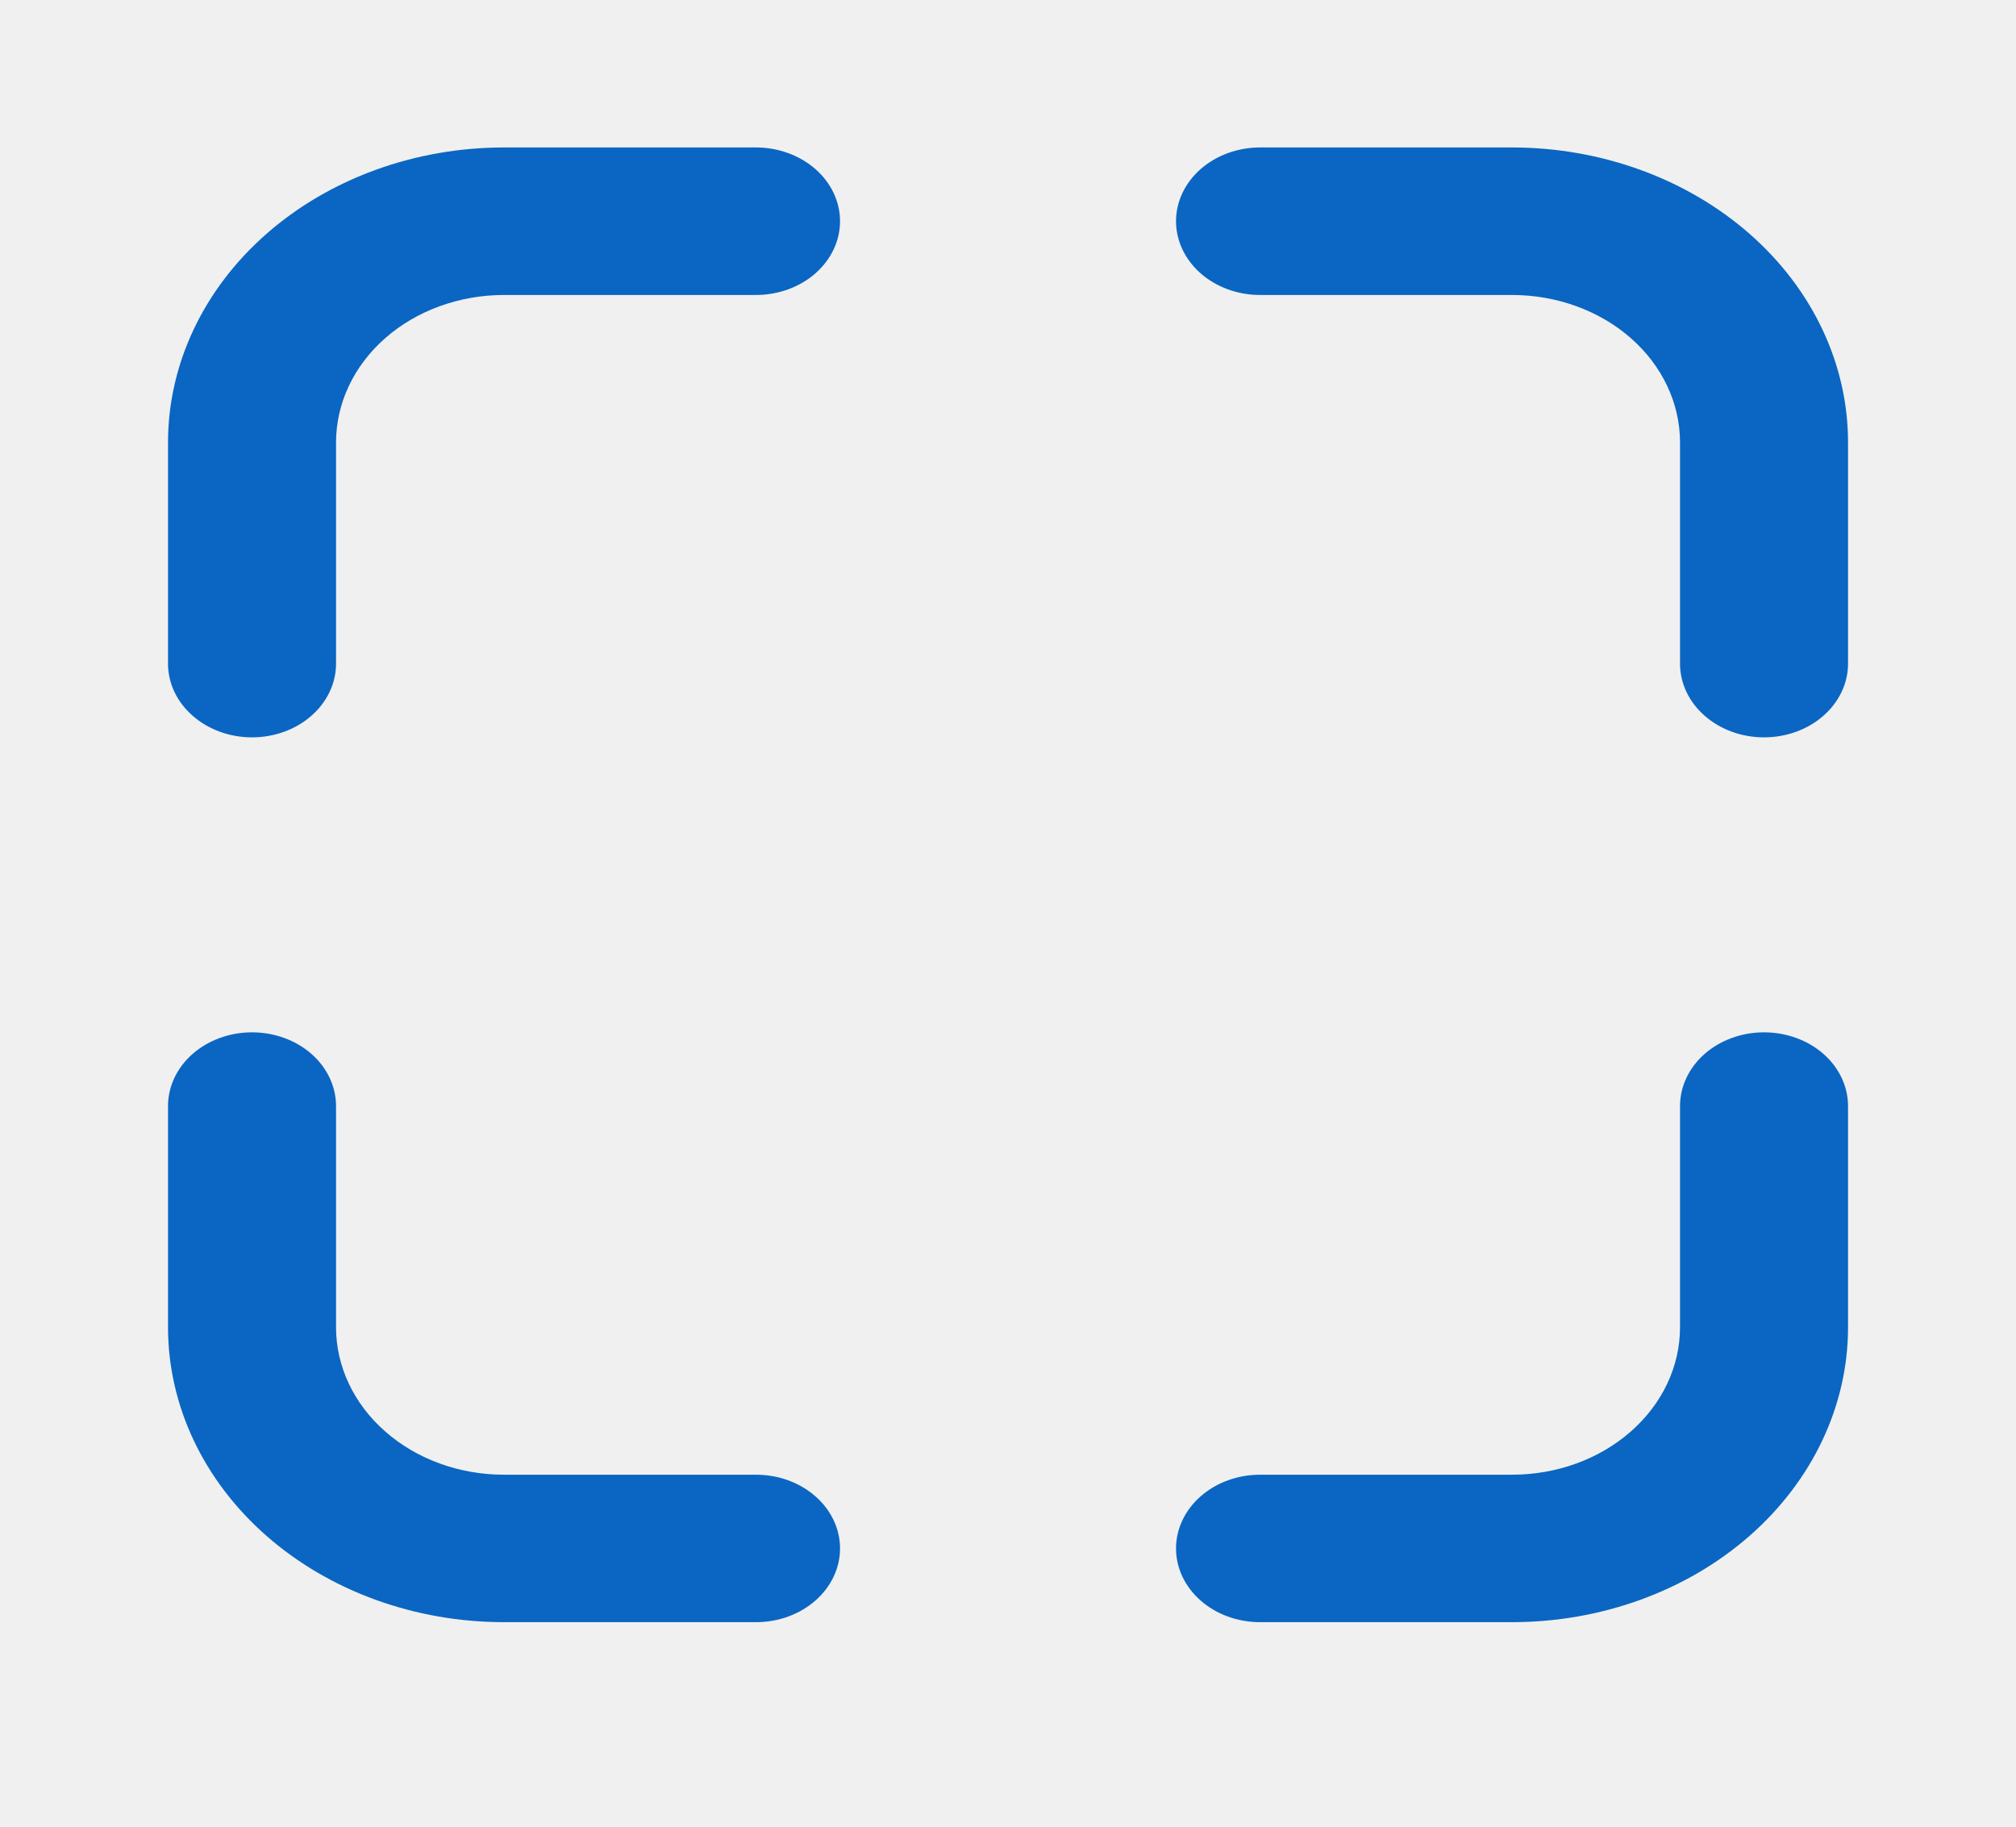
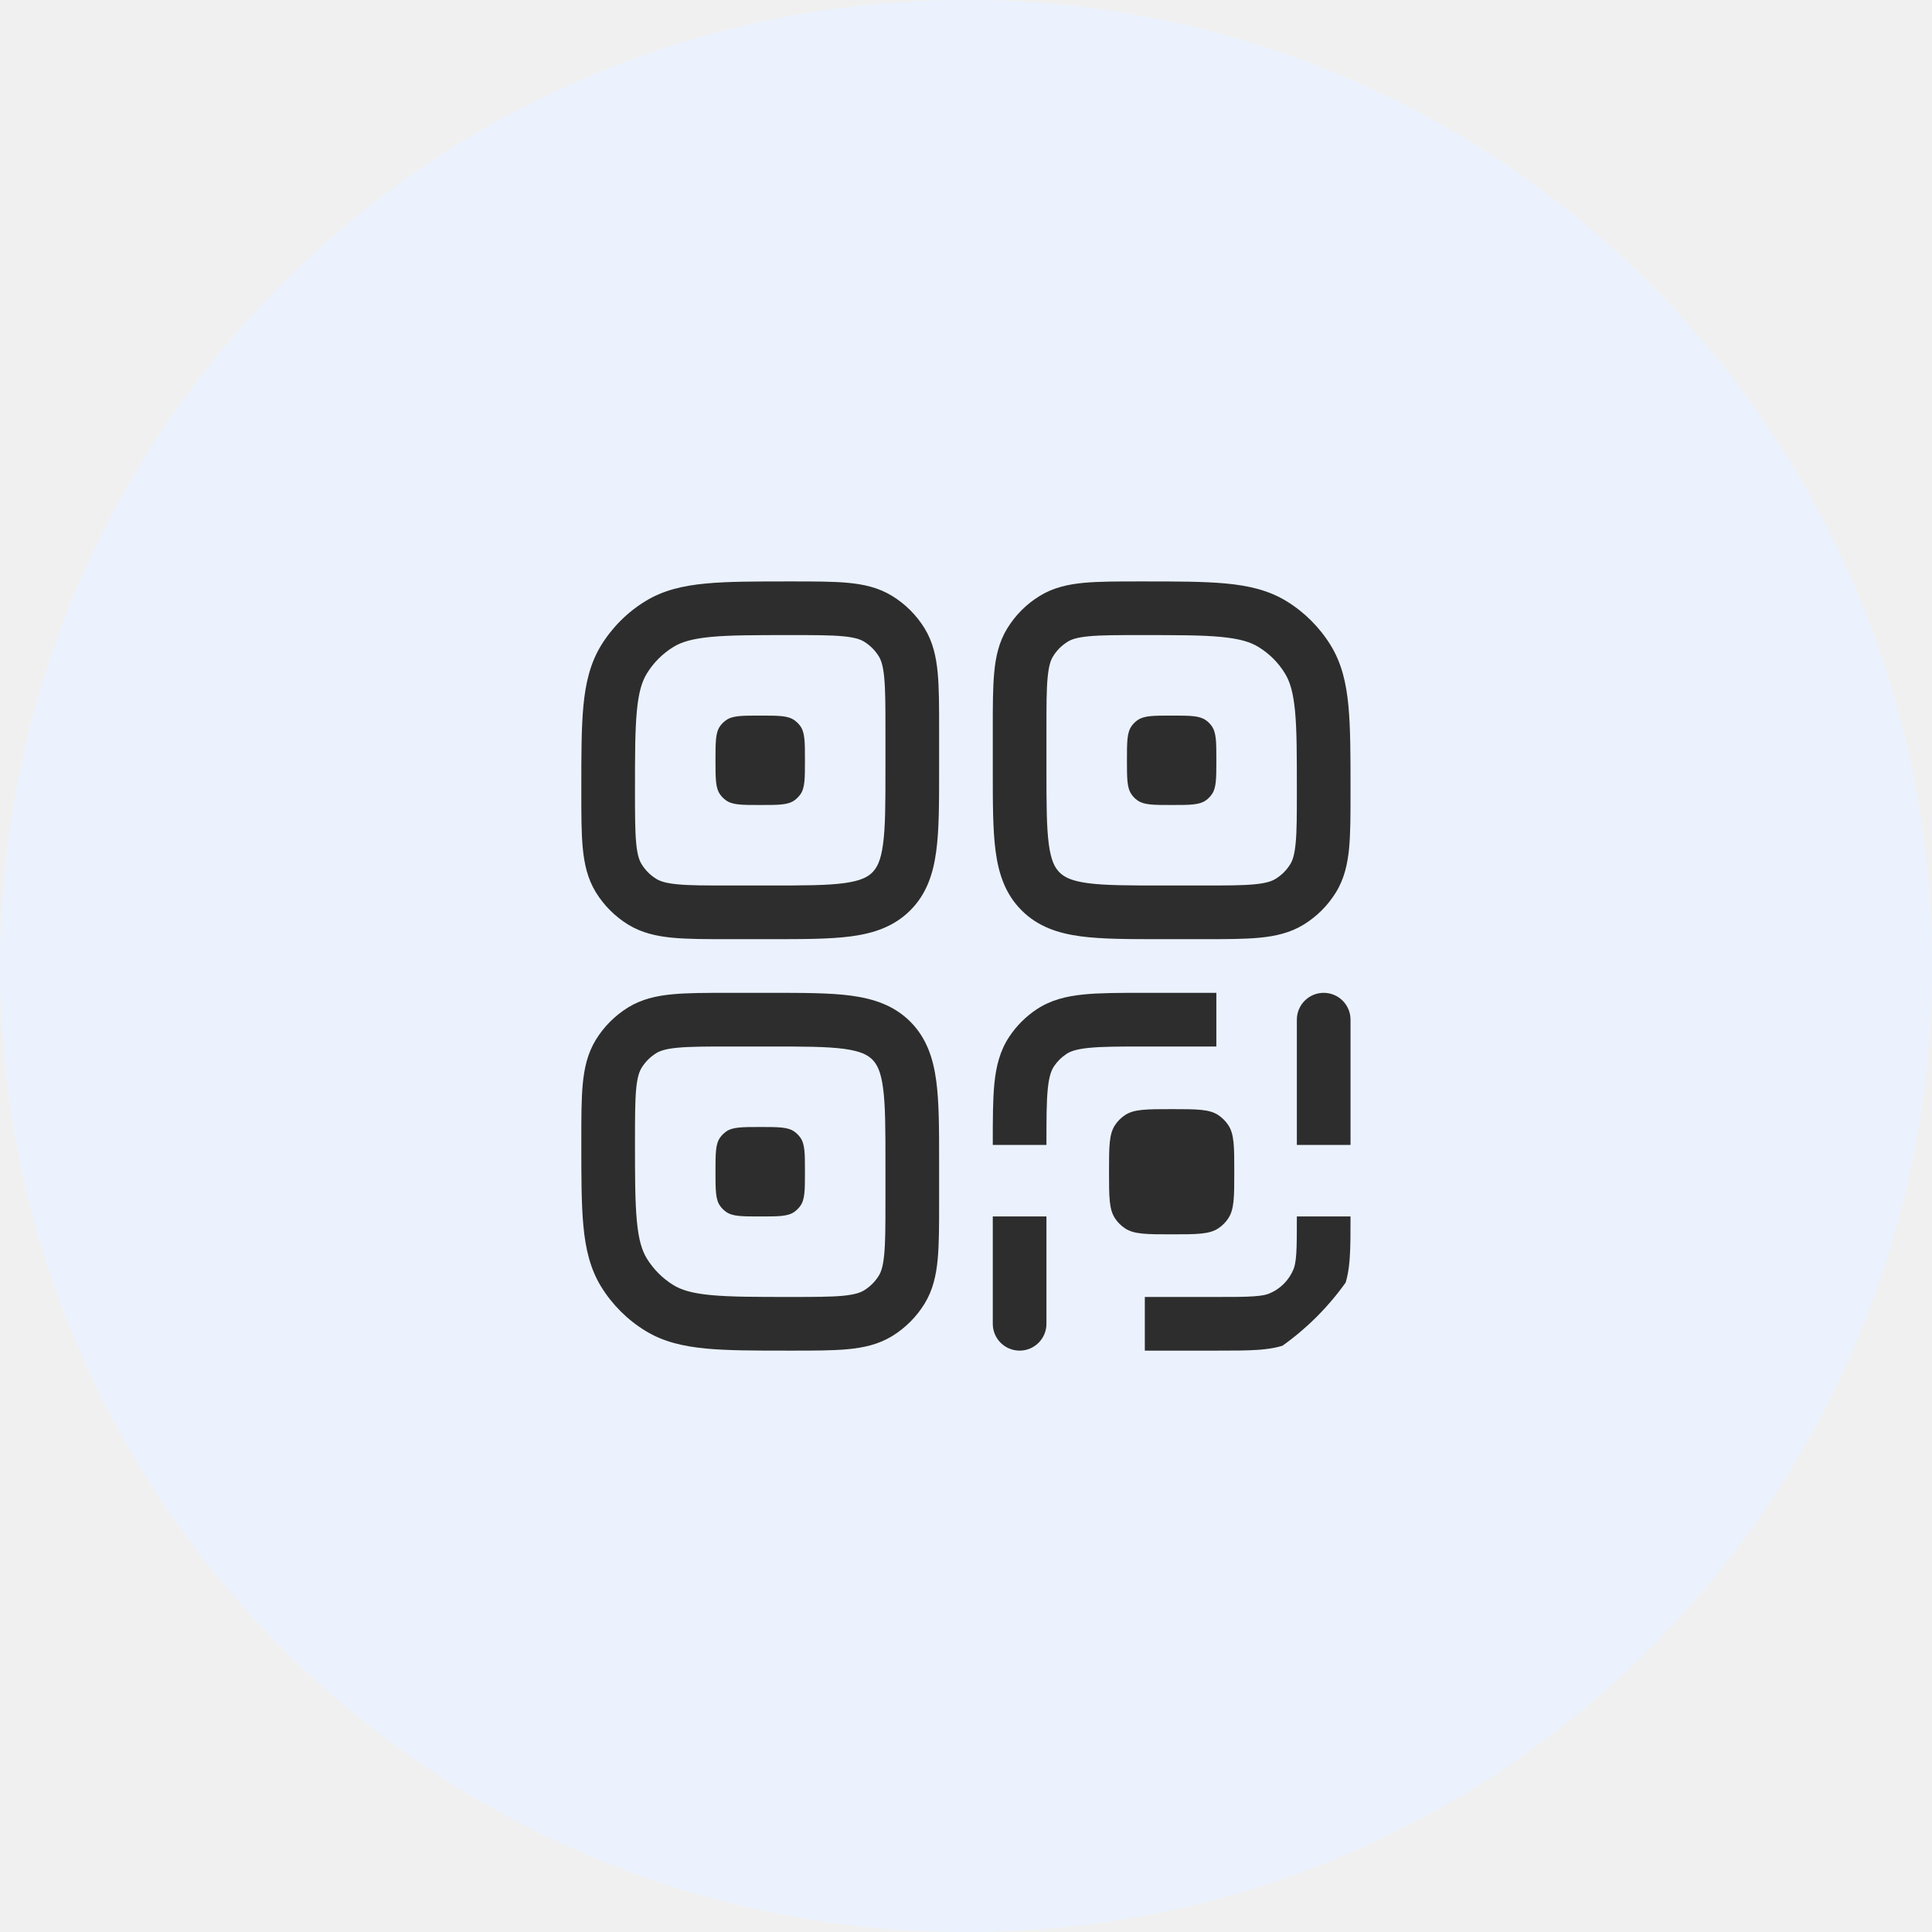
- <svg xmlns="http://www.w3.org/2000/svg" width="32" height="29" viewBox="0 0 32 29" fill="none">
-   <path d="M20 23.412H24C24.708 23.412 25.386 23.166 25.886 22.726C26.386 22.287 26.667 21.692 26.667 21.071V17.559C26.667 17.249 26.808 16.951 27.058 16.731C27.308 16.512 27.647 16.389 28 16.389C28.354 16.389 28.693 16.512 28.943 16.731C29.193 16.951 29.334 17.249 29.334 17.559V21.071C29.334 22.313 28.772 23.504 27.772 24.382C26.771 25.26 25.415 25.753 24 25.753H8C6.586 25.753 5.229 25.26 4.229 24.382C3.229 23.504 2.667 22.313 2.667 21.071V17.559C2.667 17.249 2.807 16.951 3.058 16.731C3.308 16.512 3.647 16.389 4 16.389C4.354 16.389 4.693 16.512 4.943 16.731C5.193 16.951 5.334 17.249 5.334 17.559V21.071C5.334 21.692 5.615 22.287 6.115 22.726C6.615 23.166 7.293 23.412 8 23.412H12C12.354 23.412 12.693 23.535 12.943 23.755C13.193 23.974 13.334 24.272 13.334 24.583C13.334 24.893 13.193 25.191 12.943 25.41C12.693 25.63 12.354 25.753 12 25.753H20C19.647 25.753 19.308 25.63 19.058 25.41C18.808 25.191 18.667 24.893 18.667 24.583C18.667 24.272 18.808 23.974 19.058 23.755C19.308 23.535 19.647 23.412 20 23.412ZM5.334 10.536C5.334 10.846 5.193 11.144 4.943 11.363C4.693 11.583 4.354 11.706 4 11.706C3.647 11.706 3.308 11.583 3.058 11.363C2.807 11.144 2.667 10.846 2.667 10.536V7.024C2.667 5.782 3.229 4.591 4.229 3.713C5.229 2.835 6.586 2.341 8 2.341L12 2.341C12.354 2.341 12.693 2.465 12.943 2.684C13.193 2.904 13.334 3.201 13.334 3.512C13.334 3.822 13.193 4.12 12.943 4.34C12.693 4.559 12.354 4.683 12 4.683H8C7.293 4.683 6.615 4.929 6.115 5.368C5.615 5.807 5.334 6.403 5.334 7.024V10.536ZM26.667 10.536V7.024C26.667 6.403 26.386 5.807 25.886 5.368C25.386 4.929 24.708 4.683 24 4.683H20C19.647 4.683 19.308 4.559 19.058 4.34C18.808 4.12 18.667 3.822 18.667 3.512C18.667 3.201 18.808 2.904 19.058 2.684C19.308 2.465 19.647 2.341 20 2.341H24C25.415 2.341 26.771 2.835 27.772 3.713C28.772 4.591 29.334 5.782 29.334 7.024V10.536C29.334 10.846 29.193 11.144 28.943 11.363C28.693 11.583 28.354 11.706 28 11.706C27.647 11.706 27.308 11.583 27.058 11.363C26.808 11.144 26.667 10.846 26.667 10.536Z" fill="#0A66C2" />
+ <svg xmlns="http://www.w3.org/2000/svg" width="36" height="36" viewBox="0 0 36 36" fill="none">
+   <g filter="url(#filter0_b_1060_24197)">
+     <rect width="36" height="36" rx="18" fill="#EBF2FE" />
+     <g clip-path="url(#clip0_1060_24197)">
+       <path d="M13.418 13.53C13.332 13.651 13.332 13.823 13.332 14.167C13.332 14.51 13.332 14.682 13.418 14.803C13.448 14.846 13.486 14.884 13.529 14.914C13.65 15 13.822 15 14.165 15C14.509 15 14.681 15 14.802 14.914C14.845 14.884 14.882 14.846 14.913 14.803C14.999 14.682 14.999 14.51 14.999 14.167C14.999 13.823 14.999 13.651 14.913 13.53C14.882 13.487 14.845 13.45 14.802 13.42C14.681 13.334 14.509 13.334 14.165 13.334C13.822 13.334 13.65 13.334 13.529 13.42C13.486 13.45 13.448 13.487 13.418 13.53Z" fill="#2D2D2D" />
+       <path fill-rule="evenodd" clip-rule="evenodd" d="M15.802 10.86C16.096 10.888 16.371 10.949 16.623 11.104C16.87 11.255 17.077 11.462 17.229 11.709C17.383 11.961 17.444 12.236 17.472 12.531C17.499 12.813 17.499 13.16 17.499 13.576L17.499 14.368C17.499 14.967 17.499 15.467 17.445 15.863C17.389 16.282 17.265 16.66 16.962 16.963C16.658 17.267 16.28 17.391 15.862 17.447C15.465 17.5 14.966 17.5 14.367 17.5L13.575 17.5C13.159 17.5 12.811 17.5 12.529 17.473C12.234 17.445 11.96 17.384 11.707 17.23C11.461 17.079 11.253 16.871 11.102 16.625C10.948 16.373 10.887 16.098 10.859 15.803C10.832 15.521 10.832 15.174 10.832 14.757V14.708C10.832 14.075 10.832 13.564 10.871 13.153C10.911 12.729 10.997 12.36 11.2 12.027C11.407 11.691 11.689 11.408 12.026 11.202C12.358 10.998 12.727 10.913 13.152 10.873C13.563 10.834 14.073 10.834 14.707 10.834H14.756C15.172 10.834 15.519 10.834 15.802 10.86ZM15.707 11.856C15.478 11.834 15.178 11.834 14.732 11.834C14.068 11.834 13.604 11.834 13.246 11.868C12.895 11.902 12.697 11.963 12.548 12.055C12.347 12.178 12.177 12.348 12.053 12.55C11.962 12.698 11.9 12.897 11.867 13.248C11.833 13.606 11.832 14.069 11.832 14.733C11.832 15.18 11.833 15.479 11.854 15.708C11.875 15.93 11.913 16.034 11.955 16.102C12.024 16.214 12.118 16.309 12.23 16.377C12.299 16.419 12.402 16.457 12.624 16.478C12.853 16.5 13.153 16.5 13.599 16.5H14.332C14.975 16.5 15.406 16.499 15.728 16.456C16.036 16.414 16.168 16.343 16.255 16.256C16.341 16.169 16.413 16.038 16.454 15.73C16.498 15.408 16.499 14.976 16.499 14.334V13.6C16.499 13.154 16.498 12.854 16.476 12.625C16.455 12.404 16.418 12.3 16.376 12.231C16.307 12.119 16.213 12.025 16.101 11.956C16.032 11.914 15.928 11.877 15.707 11.856Z" fill="#2D2D2D" />
+       <path d="M21.085 13.53C20.999 13.651 20.999 13.823 20.999 14.167C20.999 14.51 20.999 14.682 21.085 14.803C21.115 14.846 21.152 14.884 21.195 14.914C21.317 15 21.488 15 21.832 15C22.176 15 22.347 15 22.469 14.914C22.512 14.884 22.549 14.846 22.579 14.803C22.665 14.682 22.665 14.51 22.665 14.167C22.665 13.823 22.665 13.651 22.579 13.53C22.549 13.487 22.512 13.45 22.469 13.42C22.347 13.334 22.176 13.334 21.832 13.334C21.488 13.334 21.317 13.334 21.195 13.42C21.152 13.45 21.115 13.487 21.085 13.53Z" fill="#2D2D2D" />
+       <path fill-rule="evenodd" clip-rule="evenodd" d="M21.242 10.834H21.291C21.924 10.834 22.435 10.834 22.846 10.873C23.27 10.913 23.639 10.998 23.972 11.202C24.308 11.408 24.591 11.691 24.797 12.027C25.001 12.36 25.086 12.729 25.126 13.153C25.165 13.564 25.165 14.075 25.165 14.708V14.757C25.165 15.174 25.165 15.521 25.139 15.803C25.11 16.098 25.05 16.373 24.895 16.625C24.744 16.871 24.537 17.079 24.29 17.23C24.038 17.384 23.763 17.445 23.468 17.473C23.186 17.5 22.839 17.5 22.423 17.5L21.631 17.5C21.032 17.5 20.532 17.5 20.136 17.447C19.717 17.391 19.339 17.267 19.036 16.963C18.732 16.66 18.608 16.282 18.552 15.863C18.499 15.467 18.499 14.967 18.499 14.368V13.576C18.499 13.16 18.499 12.813 18.526 12.531C18.553 12.236 18.614 11.961 18.769 11.709C18.92 11.462 19.127 11.255 19.374 11.104C19.626 10.949 19.901 10.888 20.196 10.86C20.478 10.834 20.825 10.834 21.242 10.834ZM20.291 11.856C20.069 11.877 19.965 11.914 19.897 11.956C19.785 12.025 19.69 12.119 19.622 12.231C19.579 12.3 19.542 12.404 19.521 12.625C19.499 12.854 19.499 13.154 19.499 13.6V14.334C19.499 14.976 19.5 15.408 19.543 15.73C19.584 16.038 19.656 16.169 19.743 16.256C19.83 16.343 19.961 16.414 20.269 16.456C20.591 16.499 21.023 16.5 21.665 16.5H22.399C22.845 16.5 23.144 16.5 23.373 16.478C23.595 16.457 23.699 16.419 23.767 16.377C23.88 16.309 23.974 16.214 24.043 16.102C24.085 16.034 24.122 15.93 24.143 15.708C24.165 15.479 24.165 15.18 24.165 14.733C24.165 14.069 24.165 13.606 24.131 13.248C24.097 12.897 24.035 12.698 23.944 12.55C23.821 12.348 23.651 12.178 23.449 12.055C23.3 11.963 23.102 11.902 22.751 11.868C22.393 11.834 21.93 11.834 21.265 11.834C20.819 11.834 20.52 11.834 20.291 11.856Z" fill="#2D2D2D" />
+       <path d="M13.332 21.834C13.332 21.49 13.332 21.318 13.418 21.197C13.448 21.154 13.486 21.117 13.529 21.086C13.65 21 13.822 21 14.165 21C14.509 21 14.681 21 14.802 21.086C14.845 21.117 14.882 21.154 14.913 21.197C14.999 21.318 14.999 21.49 14.999 21.834C14.999 22.177 14.999 22.349 14.913 22.47C14.882 22.513 14.845 22.55 14.802 22.581C14.681 22.667 14.509 22.667 14.165 22.667C13.822 22.667 13.65 22.667 13.529 22.581C13.486 22.55 13.448 22.513 13.418 22.47C13.332 22.349 13.332 22.177 13.332 21.834Z" fill="#2D2D2D" />
+       <path fill-rule="evenodd" clip-rule="evenodd" d="M15.862 18.553C16.28 18.61 16.658 18.733 16.962 19.037C17.265 19.341 17.389 19.719 17.445 20.137C17.499 20.534 17.499 21.033 17.499 21.632L17.499 22.424C17.499 22.84 17.499 23.188 17.472 23.47C17.444 23.765 17.383 24.039 17.229 24.291C17.077 24.538 16.87 24.745 16.623 24.897C16.371 25.051 16.096 25.112 15.802 25.14C15.519 25.167 15.172 25.167 14.756 25.167H14.707C14.073 25.167 13.563 25.167 13.152 25.128C12.727 25.087 12.358 25.002 12.026 24.798C11.689 24.592 11.407 24.309 11.2 23.973C10.997 23.641 10.911 23.271 10.871 22.847C10.832 22.436 10.832 21.925 10.832 21.292V21.243C10.832 20.827 10.832 20.48 10.859 20.197C10.887 19.902 10.948 19.628 11.102 19.376C11.253 19.129 11.461 18.922 11.707 18.77C11.96 18.616 12.234 18.555 12.529 18.527C12.811 18.5 13.159 18.5 13.575 18.5H14.367C14.966 18.5 15.465 18.5 15.862 18.553ZM15.728 19.544C15.406 19.501 14.975 19.5 14.332 19.5H13.599C13.153 19.5 12.853 19.501 12.624 19.523C12.402 19.544 12.299 19.581 12.23 19.623C12.118 19.692 12.024 19.786 11.955 19.898C11.913 19.967 11.875 20.07 11.854 20.292C11.833 20.521 11.832 20.821 11.832 21.267C11.832 21.931 11.833 22.394 11.867 22.753C11.9 23.104 11.962 23.302 12.053 23.451C12.177 23.652 12.347 23.822 12.548 23.946C12.697 24.037 12.895 24.099 13.246 24.132C13.604 24.166 14.068 24.167 14.732 24.167C15.178 24.167 15.478 24.166 15.707 24.145C15.928 24.123 16.032 24.086 16.101 24.044C16.213 23.975 16.307 23.881 16.376 23.769C16.418 23.7 16.455 23.597 16.476 23.375C16.498 23.146 16.499 22.846 16.499 22.4V21.667C16.499 21.024 16.498 20.593 16.454 20.27C16.413 19.963 16.341 19.831 16.255 19.744C16.168 19.657 16.036 19.586 15.728 19.544Z" fill="#2D2D2D" />
+       <path d="M21.306 18.5L22.665 18.5V19.5H21.332C20.854 19.5 20.532 19.501 20.287 19.526C20.051 19.55 19.941 19.592 19.869 19.641C19.778 19.701 19.7 19.779 19.639 19.87C19.591 19.943 19.548 20.052 19.524 20.289C19.499 20.534 19.499 20.855 19.499 21.334H18.499L18.499 21.308C18.499 20.862 18.499 20.489 18.529 20.188C18.561 19.872 18.631 19.579 18.808 19.315C18.941 19.115 19.113 18.943 19.314 18.809C19.578 18.633 19.87 18.563 20.186 18.531C20.488 18.5 20.86 18.5 21.306 18.5Z" fill="#2D2D2D" />
+       <path d="M18.499 24.667V22.667H19.499V24.667C19.499 24.943 19.275 25.167 18.999 25.167C18.723 25.167 18.499 24.943 18.499 24.667Z" fill="#2D2D2D" />
+       <path d="M25.165 19C25.165 18.724 24.942 18.5 24.665 18.5C24.389 18.5 24.165 18.724 24.165 19V21.334H25.165V19Z" fill="#2D2D2D" />
+       <path d="M24.165 22.667C24.165 22.984 24.165 23.197 24.154 23.362C24.143 23.523 24.123 23.601 24.102 23.652C24.017 23.857 23.855 24.019 23.651 24.103C23.599 24.125 23.521 24.144 23.361 24.155C23.196 24.167 22.983 24.167 22.665 24.167H21.332V25.167H22.682C22.979 25.167 23.226 25.167 23.429 25.153C23.64 25.139 23.84 25.108 24.034 25.027C24.483 24.841 24.84 24.484 25.026 24.035C25.106 23.841 25.137 23.642 25.151 23.43C25.165 23.227 25.165 22.98 25.165 22.684V22.667H24.165Z" fill="#2D2D2D" />
+       <path d="M20.778 20.963C20.665 21.131 20.665 21.365 20.665 21.834C20.665 22.302 20.665 22.536 20.778 22.704C20.826 22.777 20.889 22.839 20.962 22.888C21.13 23 21.364 23 21.832 23C22.3 23 22.534 23 22.702 22.888C22.775 22.839 22.838 22.777 22.886 22.704C22.999 22.536 22.999 22.302 22.999 21.834C22.999 21.365 22.999 21.131 22.886 20.963C22.838 20.89 22.775 20.828 22.702 20.779C22.534 20.667 22.3 20.667 21.832 20.667C21.364 20.667 21.13 20.667 20.962 20.779C20.889 20.828 20.826 20.89 20.778 20.963Z" fill="#2D2D2D" />
+     </g>
+   </g>
+   <defs>
+     <filter id="filter0_b_1060_24197" x="-5" y="-5" width="46" height="46" filterUnits="userSpaceOnUse" color-interpolation-filters="sRGB">
+       <feFlood flood-opacity="0" result="BackgroundImageFix" />
+       <feGaussianBlur in="BackgroundImageFix" stdDeviation="2.5" />
+       <feComposite in2="SourceAlpha" operator="in" result="effect1_backgroundBlur_1060_24197" />
+       <feBlend mode="normal" in="SourceGraphic" in2="effect1_backgroundBlur_1060_24197" result="shape" />
+     </filter>
+     <clipPath id="clip0_1060_24197">
+       <rect x="10" y="10" width="16" height="16" rx="5" fill="white" />
+     </clipPath>
+   </defs>
</svg>
